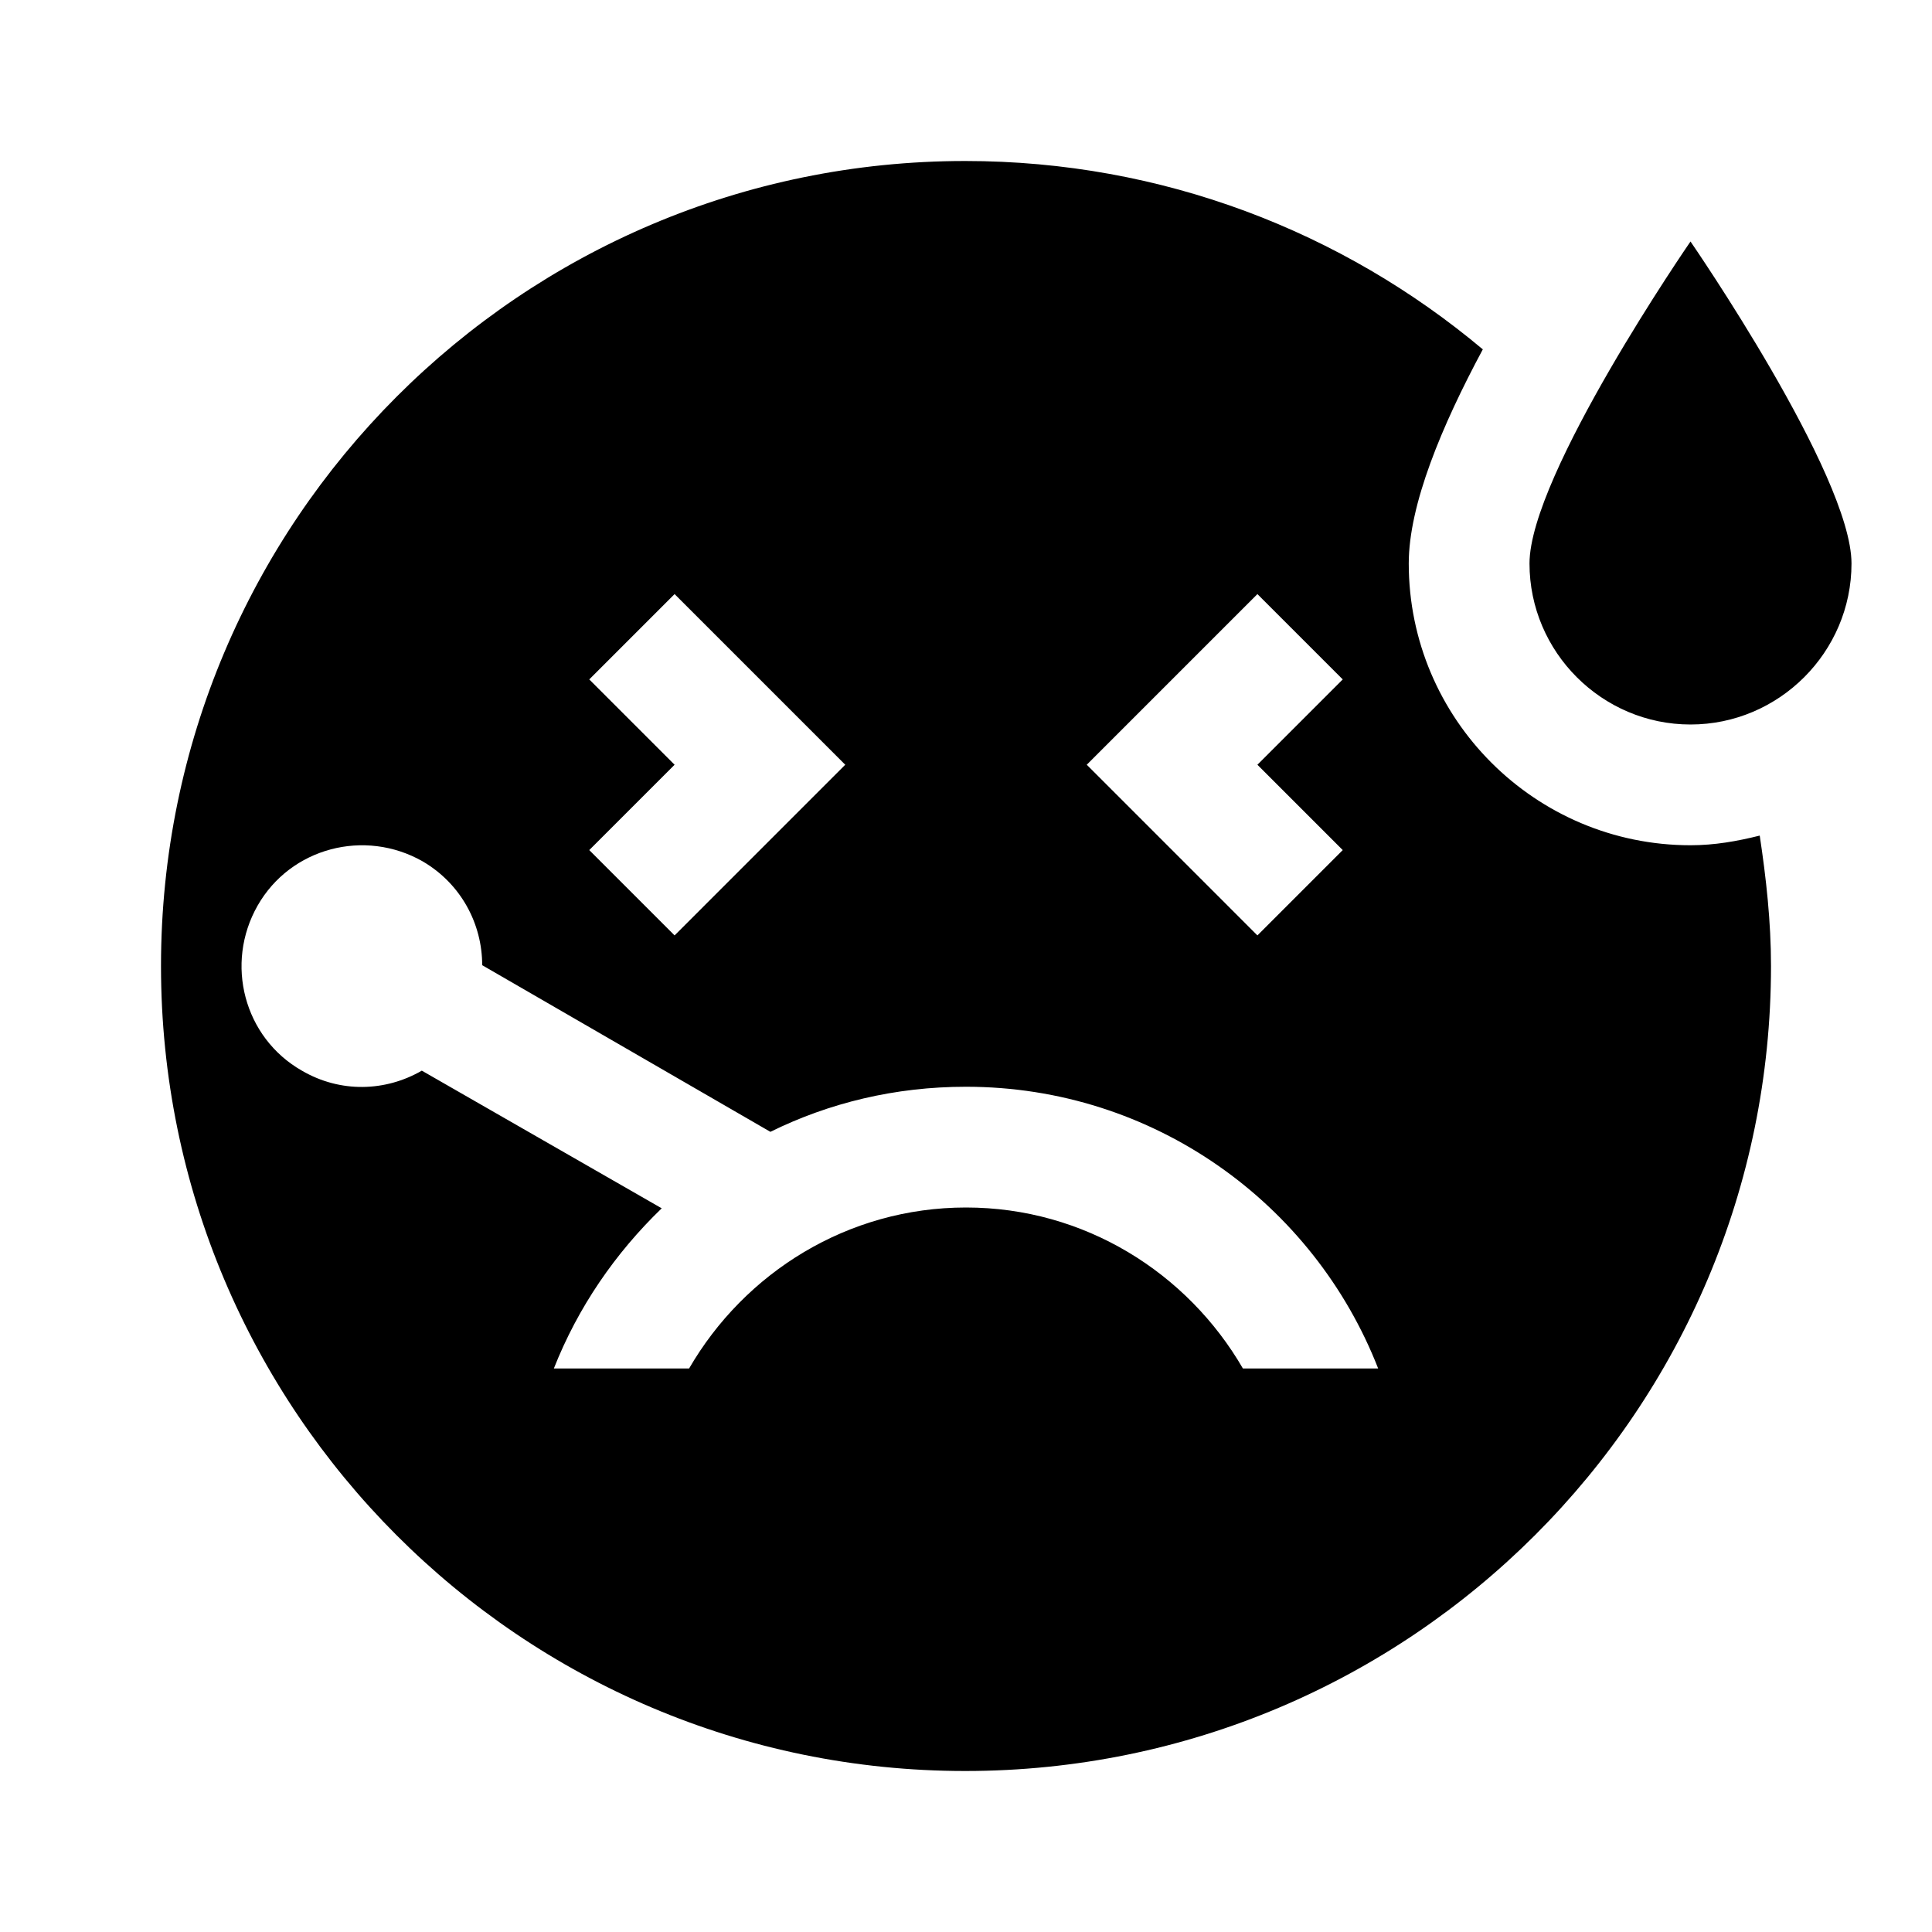
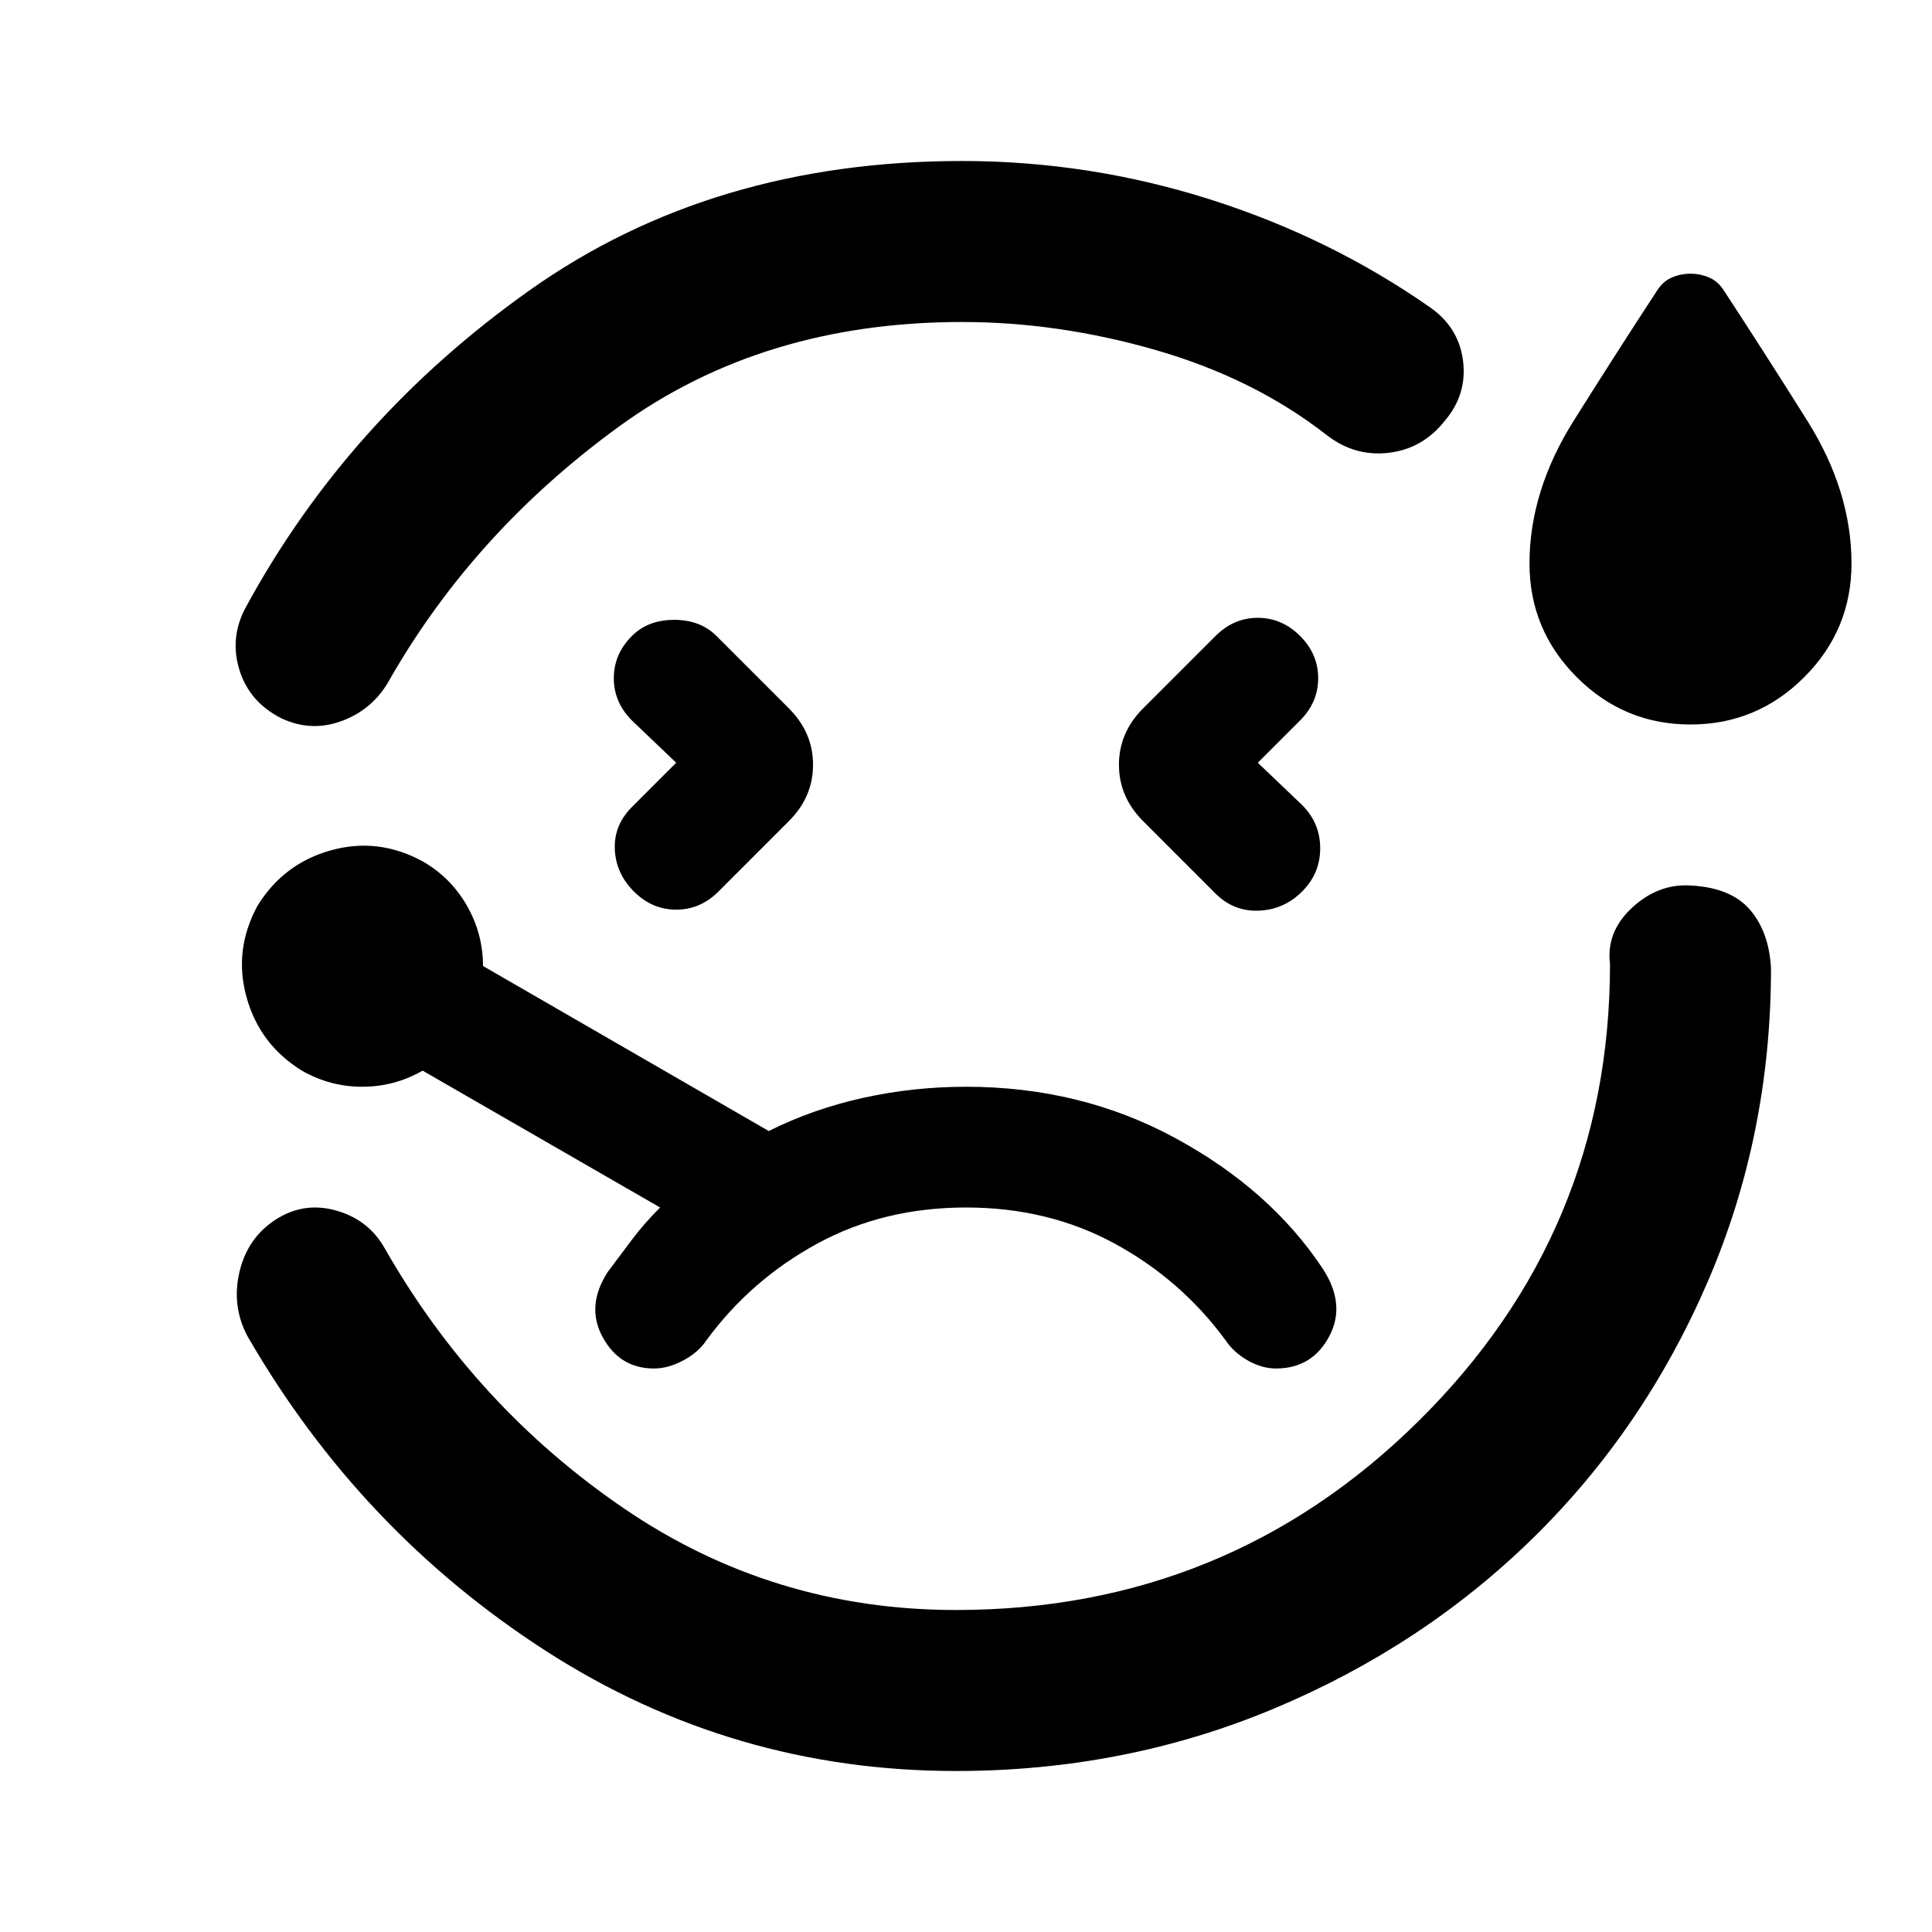
- <svg xmlns="http://www.w3.org/2000/svg" enable-background="new 0 0 24 24" height="24" viewBox="0 0 24 24" width="24">
-   <path d="M21,9c-1.1,0-2-0.9-2-2c0-1.1,2-4,2-4s2,2.9,2,4C23,8.1,22.1,9,21,9z M17.5,7c0-0.73,0.41-1.71,0.92-2.66 C16.68,2.88,14.44,2,11.99,2C6.47,2,2,6.48,2,12c0,5.52,4.47,10,9.99,10C17.52,22,22,17.52,22,12c0-0.55-0.06-1.09-0.14-1.62 C21.58,10.45,21.3,10.5,21,10.5C19.07,10.5,17.5,8.93,17.5,7z M15.62,7.38l1.06,1.06L15.62,9.5l1.06,1.06l-1.06,1.06L13.5,9.5 L15.62,7.38z M7.32,8.44l1.06-1.06L10.5,9.5l-2.12,2.12l-1.06-1.06L8.38,9.5L7.32,8.44z M15.44,17c-0.69-1.19-1.97-2-3.44-2 s-2.75,0.81-3.44,2H6.88c0.3-0.76,0.76-1.43,1.34-1.99L5.24,13.3c-0.45,0.26-1.01,0.28-1.49,0c-0.72-0.41-0.96-1.33-0.55-2.05 c0.41-0.72,1.33-0.96,2.05-0.55c0.48,0.28,0.74,0.78,0.74,1.29l3.58,2.07c0.73-0.36,1.55-0.56,2.43-0.56c2.33,0,4.32,1.45,5.12,3.5 H15.44z" />
+ <svg xmlns="http://www.w3.org/2000/svg" height="24" viewBox="0 -960 960 960" width="24">
+   <path d="M478-880q63 0 123 19t110 54q14 10 16 26.5t-9 29.5q-11 14-28 16t-31-9q-36-28-84.5-42T478-800q-99 0-170.5 52T194-623q-8 15-23.5 21t-30.5-1q-16-8-21-24t3-31q51-94 141.5-158T478-880Zm-3 800q-111 0-203.5-59.5T123-296q-8-15-4-32t18-26q14-9 30-4.5t24 18.5q45 79 119 129.5T475-160q135 0 230-94t95-227q-2-16 11-28t29-11q20 1 29.5 12t10.5 29q0 83-31.5 156T762-196q-55 54-129 85T475-80ZM336-581l-22 22q-9 9-8.5 21t9.5 21q9 9 21 9t21-9l35-35q12-12 12-28t-12-28l-36-36q-8-8-21-8t-21 8q-9 9-9 21t9 21l22 21Zm504-19q-33 0-56.5-23.5T760-680q0-36 22-71t41-64q3-5 7.5-7t9.5-2q5 0 9.5 2t7.5 7q19 29 41 64t22 71q0 33-23.5 56.5T840-600Zm-215 19 21-21q9-9 9-21t-9-21q-9-9-21-9t-21 9l-36 36q-12 12-12 28t12 28l36 36q9 9 21.5 8.5T647-517q9-9 9-21.5t-9-21.5l-22-21ZM480-480ZM325-280q7 0 14.5-4t11.5-10q22-30 55-48t74-18q41 0 74 18t55 48q4 6 11 10t14 4q18 0 26.5-16t-3.5-34q-26-39-73-64.5T480-420q-26 0-51 5.5T382-398l-142-82q0-16-8-30t-22-22q-22-12-45.5-5.5T128-510q-12 22-5.5 45.5T150-428q14 8 30 8t30-8l118 68q-8 8-14 16l-12 16q-11 17-2.5 32.5T325-280Z" />
</svg>
